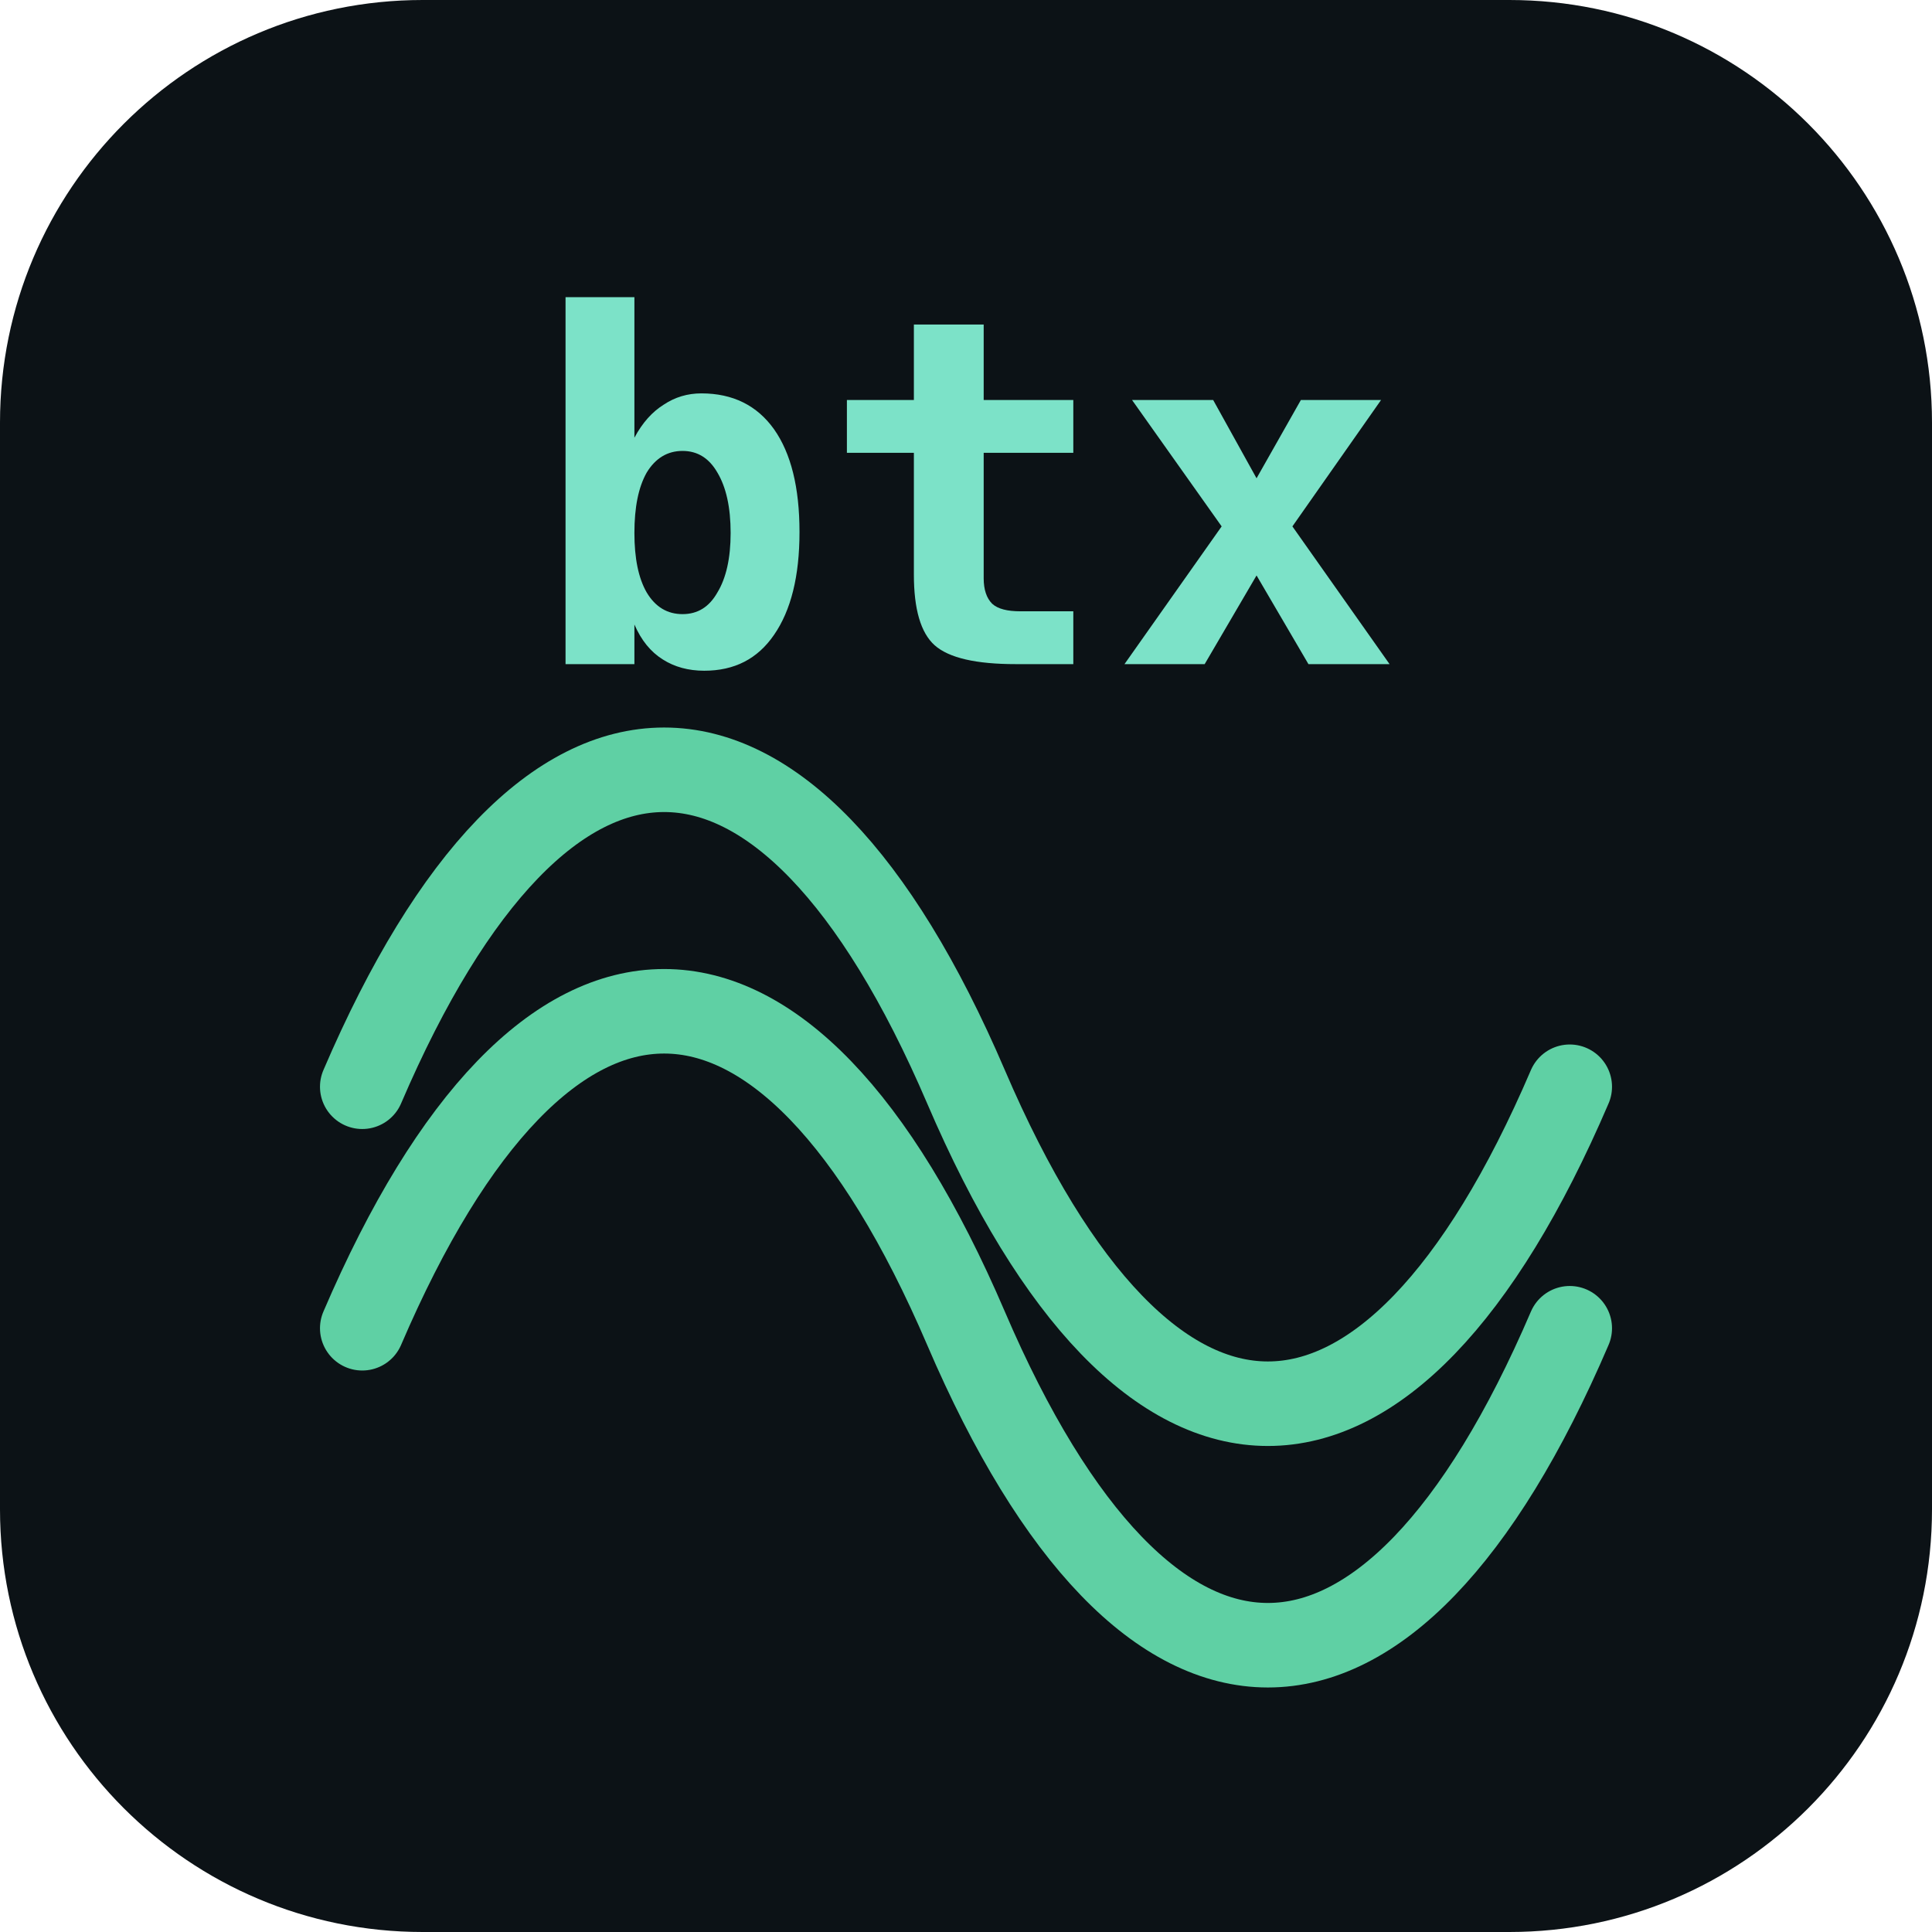
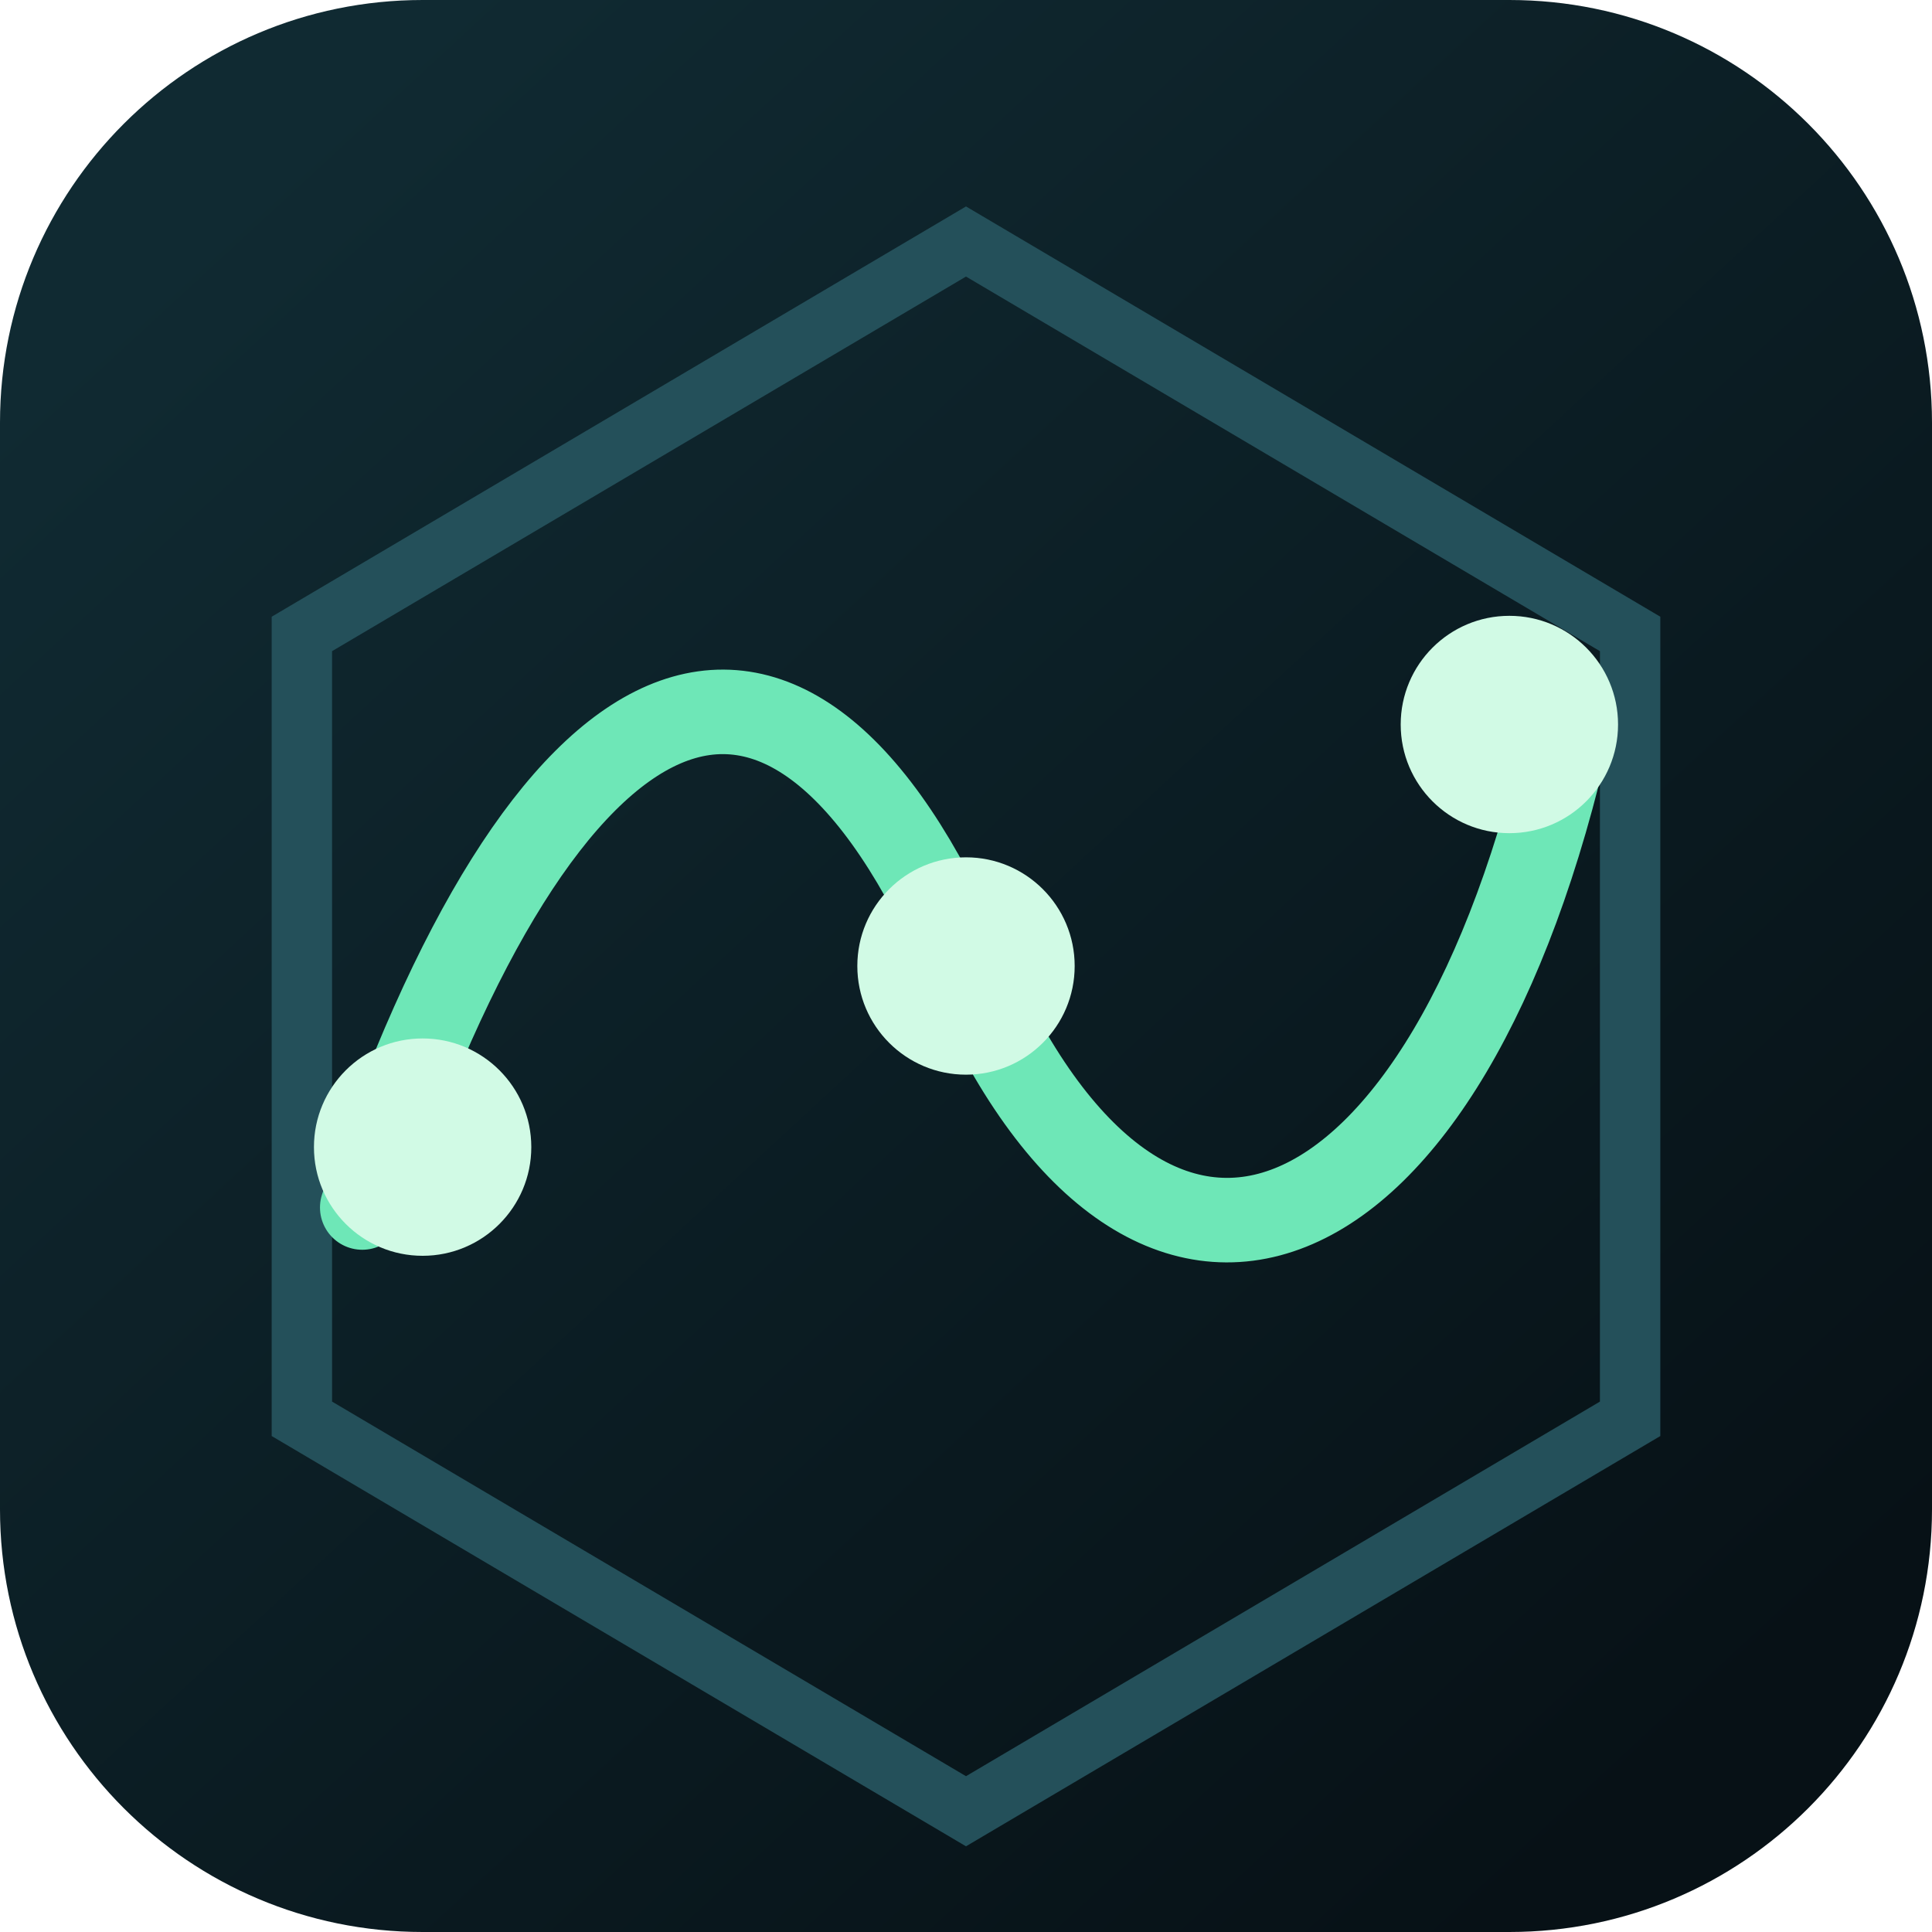
<svg xmlns="http://www.w3.org/2000/svg" viewBox="0 0 32 32">
-   <rect width="32" height="32" rx="7" fill="#0c1216" />
-   <g transform="translate(16 18)" fill="none" stroke="#5fd0a4" stroke-width="1.4" stroke-linecap="round">
-     <path d="M -10 0 C -7 -7, -3 -7, 0 0 S 7 7, 10 0" />
-     <path d="M -10 4 C -7 -3, -3 -3, 0 4 S 7 11, 10 4" />
-   </g>
-   <text x="16" y="11" text-anchor="middle" font-family="ui-monospace, SFMono-Regular, Menlo, monospace" font-weight="700" font-size="8" fill="#7ce2c8">btx</text>
+   <defs>
+     <linearGradient id="bg" x1="4" y1="3" x2="28" y2="29" gradientUnits="userSpaceOnUse">
+       <stop stop-color="#102a32" />
+       <stop offset="1" stop-color="#071116" />
+     </linearGradient>
+   </defs>
+   <rect width="32" height="32" rx="7" fill="url(#bg)" />
+   <path d="M16 4 27 10.5v13L16 30 5 23.5v-13L16 4Z" fill="none" stroke="#24505a" />
+   <path d="M6 20c3-9 7-11 10-4s8 5 10-4" fill="none" stroke="#6ee7b7" stroke-width="1.4" stroke-linecap="round" />
+   <circle cx="7" cy="19" r="1.8" fill="#d1fae5" />
+   <circle cx="16" cy="16" r="1.8" fill="#d1fae5" />
+   <circle cx="25" cy="12" r="1.8" fill="#d1fae5" />
</svg>
